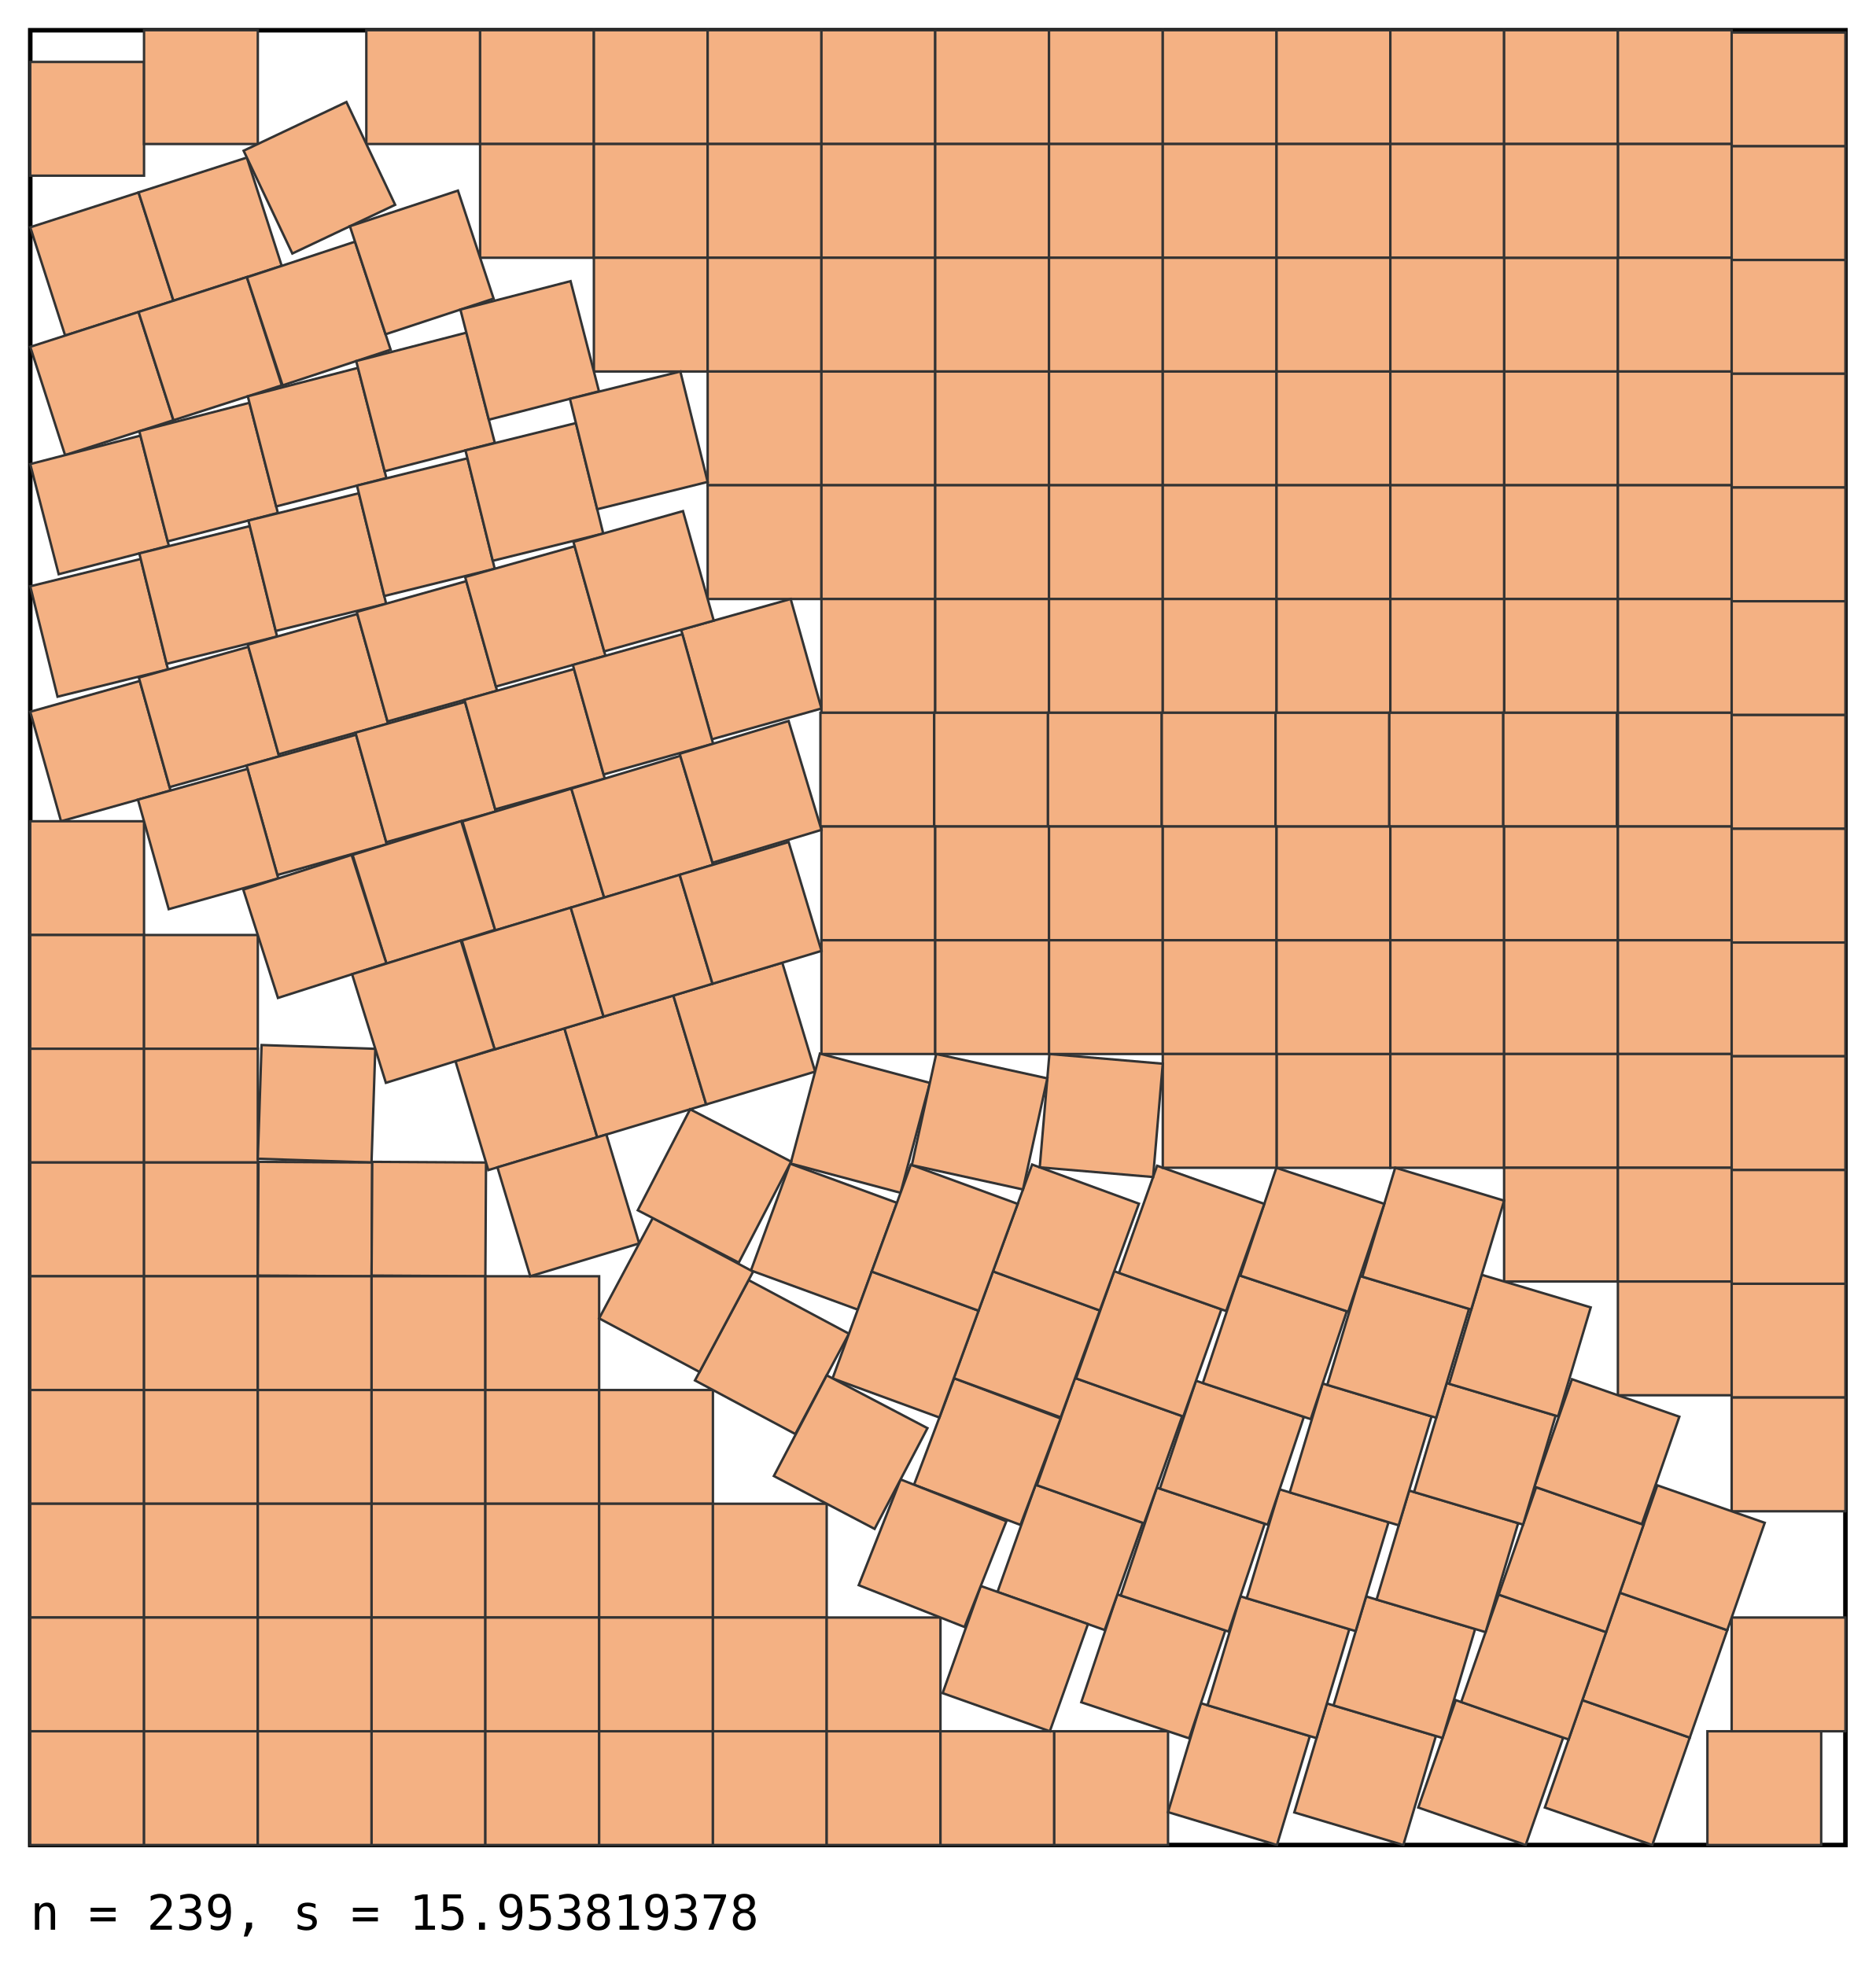
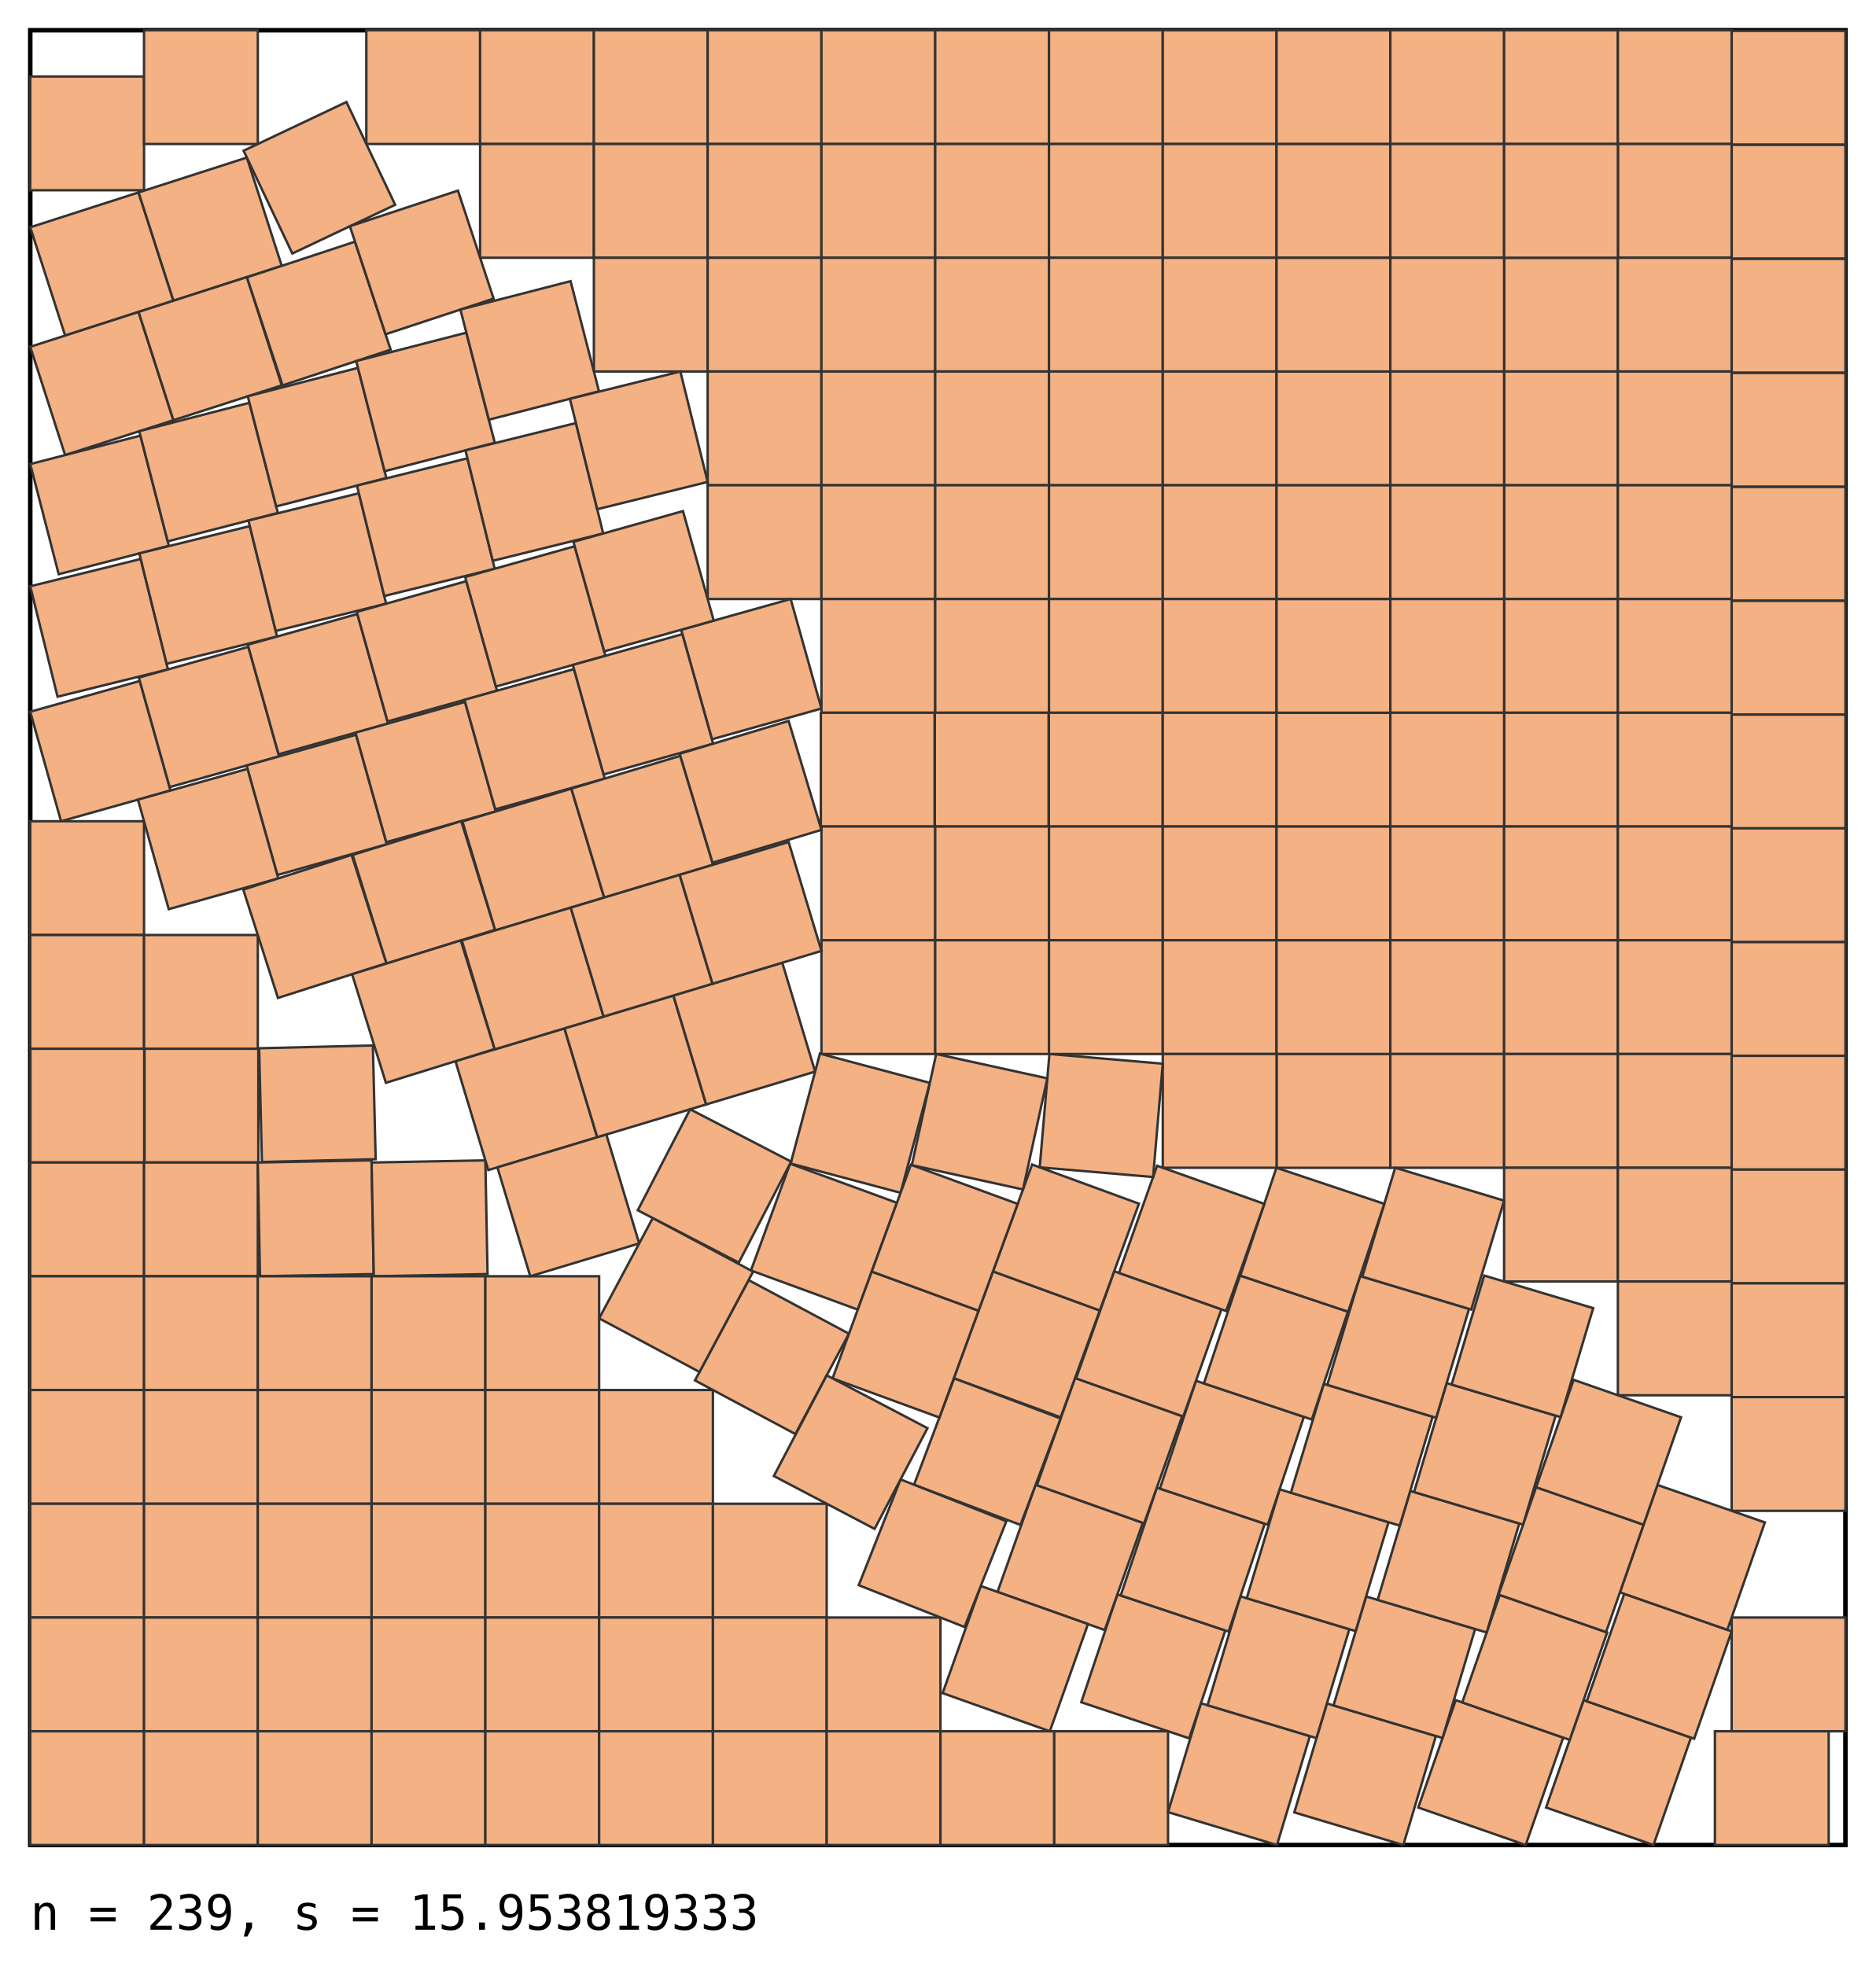
<svg xmlns="http://www.w3.org/2000/svg" width="620" height="650" viewBox="-10 -10 620 650">
  <rect x="0" y="0" width="600" height="600" fill="none" stroke="black" stroke-width="1.5" />
-   <polygon points="-0.000,48.084 37.609,48.084 37.609,10.475 0.000,10.475" fill="#f4b183" stroke="#333" stroke-width="0.8" />
+   <polygon points="-0.000,52.901 37.609,52.901 37.609,15.292 0.000,15.292" fill="#f4b183" stroke="#333" stroke-width="0.8" />
  <polygon points="37.609,37.609 75.217,37.609 75.217,0.000 37.609,0.000" fill="#f4b183" stroke="#333" stroke-width="0.8" />
-   <polygon points="554.374,600.000 591.983,600.000 591.983,562.391 554.374,562.391" fill="#f4b183" stroke="#333" stroke-width="0.8" />
+   <polygon points="556.852,600.000 594.460,600.000 594.460,562.391 556.852,562.391" fill="#f4b183" stroke="#333" stroke-width="0.8" />
  <polygon points="562.391,562.391 600.000,562.391 600.000,524.783 562.391,524.783" fill="#f4b183" stroke="#333" stroke-width="0.8" />
  <polygon points="10.170,261.523 46.378,251.353 36.207,215.146 0.000,225.316" fill="#f4b183" stroke="#333" stroke-width="0.8" />
-   <polygon points="-0.000,299.132 37.609,299.132 37.609,261.523 0.000,261.523" fill="#f4b183" stroke="#333" stroke-width="0.8" />
-   <polygon points="-0.000,336.740 37.609,336.740 37.609,299.132 0.000,299.132" fill="#f4b183" stroke="#333" stroke-width="0.8" />
+   <polygon points="0.000,299.132 37.609,299.132 37.609,261.523 -0.000,261.523" fill="#f4b183" stroke="#333" stroke-width="0.8" />
+   <polygon points="0.000,336.740 37.609,336.740 37.609,299.132 -0.000,299.132" fill="#f4b183" stroke="#333" stroke-width="0.8" />
  <polygon points="37.609,336.740 75.217,336.740 75.217,299.132 37.609,299.132" fill="#f4b183" stroke="#333" stroke-width="0.8" />
-   <polygon points="-0.000,374.349 37.609,374.349 37.609,336.740 0.000,336.740" fill="#f4b183" stroke="#333" stroke-width="0.8" />
-   <polygon points="37.609,374.349 75.217,374.349 75.217,336.740 37.609,336.740" fill="#f4b183" stroke="#333" stroke-width="0.8" />
-   <polygon points="75.217,373.100 112.805,374.348 114.053,336.760 76.465,335.512" fill="#f4b183" stroke="#333" stroke-width="0.8" />
-   <polygon points="-0.000,411.957 37.609,411.957 37.609,374.349 0.000,374.349" fill="#f4b183" stroke="#333" stroke-width="0.8" />
+   <polygon points="0.059,374.349 37.668,374.349 37.668,336.740 0.059,336.740" fill="#f4b183" stroke="#333" stroke-width="0.8" />
+   <polygon points="37.778,374.349 75.386,374.349 75.386,336.740 37.778,336.740" fill="#f4b183" stroke="#333" stroke-width="0.8" />
+   <polygon points="76.577,374.174 114.174,373.252 113.252,335.655 75.655,336.577" fill="#f4b183" stroke="#333" stroke-width="0.8" />
+   <polygon points="0.000,411.957 37.609,411.957 37.609,374.349 -0.000,374.349" fill="#f4b183" stroke="#333" stroke-width="0.8" />
  <polygon points="37.609,411.957 75.217,411.957 75.217,374.349 37.609,374.349" fill="#f4b183" stroke="#333" stroke-width="0.8" />
-   <polygon points="75.217,411.741 112.825,411.957 113.041,374.349 75.433,374.133" fill="#f4b183" stroke="#333" stroke-width="0.8" />
-   <polygon points="112.826,411.741 150.434,411.957 150.650,374.349 113.042,374.133" fill="#f4b183" stroke="#333" stroke-width="0.8" />
-   <polygon points="-0.000,449.566 37.609,449.566 37.609,411.957 0.000,411.957" fill="#f4b183" stroke="#333" stroke-width="0.8" />
+   <polygon points="75.939,411.957 113.541,411.235 112.819,373.634 75.217,374.356" fill="#f4b183" stroke="#333" stroke-width="0.8" />
+   <polygon points="113.554,411.957 151.156,411.235 150.434,373.634 112.833,374.356" fill="#f4b183" stroke="#333" stroke-width="0.8" />
+   <polygon points="0.000,449.566 37.609,449.566 37.609,411.957 -0.000,411.957" fill="#f4b183" stroke="#333" stroke-width="0.8" />
  <polygon points="37.609,449.566 75.217,449.566 75.217,411.957 37.609,411.957" fill="#f4b183" stroke="#333" stroke-width="0.8" />
  <polygon points="75.217,449.566 112.826,449.566 112.826,411.957 75.217,411.957" fill="#f4b183" stroke="#333" stroke-width="0.8" />
  <polygon points="112.826,449.566 150.434,449.566 150.434,411.957 112.826,411.957" fill="#f4b183" stroke="#333" stroke-width="0.8" />
  <polygon points="150.434,449.566 188.043,449.566 188.043,411.957 150.434,411.957" fill="#f4b183" stroke="#333" stroke-width="0.8" />
-   <polygon points="-0.000,487.174 37.609,487.174 37.609,449.566 0.000,449.566" fill="#f4b183" stroke="#333" stroke-width="0.8" />
+   <polygon points="0.000,487.174 37.609,487.174 37.609,449.566 -0.000,449.566" fill="#f4b183" stroke="#333" stroke-width="0.8" />
  <polygon points="37.609,487.174 75.217,487.174 75.217,449.566 37.609,449.566" fill="#f4b183" stroke="#333" stroke-width="0.8" />
  <polygon points="75.217,487.174 112.826,487.174 112.826,449.566 75.217,449.566" fill="#f4b183" stroke="#333" stroke-width="0.8" />
  <polygon points="112.826,487.174 150.434,487.174 150.434,449.566 112.826,449.566" fill="#f4b183" stroke="#333" stroke-width="0.8" />
  <polygon points="150.434,487.174 188.043,487.174 188.043,449.566 150.434,449.566" fill="#f4b183" stroke="#333" stroke-width="0.8" />
  <polygon points="188.043,487.174 225.651,487.174 225.651,449.566 188.043,449.566" fill="#f4b183" stroke="#333" stroke-width="0.8" />
  <polygon points="-0.000,524.783 37.609,524.783 37.609,487.174 0.000,487.174" fill="#f4b183" stroke="#333" stroke-width="0.8" />
  <polygon points="37.609,524.783 75.217,524.783 75.217,487.174 37.609,487.174" fill="#f4b183" stroke="#333" stroke-width="0.8" />
  <polygon points="75.217,524.783 112.826,524.783 112.826,487.174 75.217,487.174" fill="#f4b183" stroke="#333" stroke-width="0.8" />
  <polygon points="112.826,524.783 150.434,524.783 150.434,487.174 112.826,487.174" fill="#f4b183" stroke="#333" stroke-width="0.8" />
  <polygon points="150.434,524.783 188.043,524.783 188.043,487.174 150.434,487.174" fill="#f4b183" stroke="#333" stroke-width="0.8" />
  <polygon points="188.043,524.783 225.651,524.783 225.651,487.174 188.043,487.174" fill="#f4b183" stroke="#333" stroke-width="0.8" />
  <polygon points="225.651,524.783 263.260,524.783 263.260,487.174 225.651,487.174" fill="#f4b183" stroke="#333" stroke-width="0.8" />
-   <polygon points="0.000,562.391 37.609,562.391 37.609,524.783 -0.000,524.783" fill="#f4b183" stroke="#333" stroke-width="0.8" />
+   <polygon points="-0.000,562.391 37.609,562.391 37.609,524.783 0.000,524.783" fill="#f4b183" stroke="#333" stroke-width="0.8" />
  <polygon points="37.609,562.391 75.217,562.391 75.217,524.783 37.609,524.783" fill="#f4b183" stroke="#333" stroke-width="0.8" />
  <polygon points="75.217,562.391 112.826,562.391 112.826,524.783 75.217,524.783" fill="#f4b183" stroke="#333" stroke-width="0.8" />
  <polygon points="112.826,562.391 150.434,562.391 150.434,524.783 112.826,524.783" fill="#f4b183" stroke="#333" stroke-width="0.8" />
  <polygon points="150.434,562.391 188.043,562.391 188.043,524.783 150.434,524.783" fill="#f4b183" stroke="#333" stroke-width="0.8" />
  <polygon points="188.043,562.391 225.651,562.391 225.651,524.783 188.043,524.783" fill="#f4b183" stroke="#333" stroke-width="0.8" />
  <polygon points="225.651,562.391 263.260,562.391 263.260,524.783 225.651,524.783" fill="#f4b183" stroke="#333" stroke-width="0.8" />
  <polygon points="263.260,562.391 300.868,562.391 300.868,524.783 263.260,524.783" fill="#f4b183" stroke="#333" stroke-width="0.8" />
  <polygon points="0.000,600.000 37.609,600.000 37.609,562.391 -0.000,562.391" fill="#f4b183" stroke="#333" stroke-width="0.8" />
  <polygon points="37.609,600.000 75.217,600.000 75.217,562.391 37.609,562.391" fill="#f4b183" stroke="#333" stroke-width="0.8" />
  <polygon points="75.217,600.000 112.826,600.000 112.826,562.391 75.217,562.391" fill="#f4b183" stroke="#333" stroke-width="0.8" />
  <polygon points="112.826,600.000 150.434,600.000 150.434,562.391 112.826,562.391" fill="#f4b183" stroke="#333" stroke-width="0.8" />
  <polygon points="150.434,600.000 188.043,600.000 188.043,562.391 150.434,562.391" fill="#f4b183" stroke="#333" stroke-width="0.8" />
  <polygon points="188.043,600.000 225.651,600.000 225.651,562.391 188.043,562.391" fill="#f4b183" stroke="#333" stroke-width="0.8" />
  <polygon points="225.651,600.000 263.260,600.000 263.260,562.391 225.651,562.391" fill="#f4b183" stroke="#333" stroke-width="0.8" />
  <polygon points="263.260,600.000 300.868,600.000 300.868,562.391 263.260,562.391" fill="#f4b183" stroke="#333" stroke-width="0.8" />
  <polygon points="300.868,600.000 338.477,600.000 338.477,562.391 300.868,562.391" fill="#f4b183" stroke="#333" stroke-width="0.8" />
  <polygon points="338.477,600.000 376.085,600.000 376.085,562.391 338.477,562.391" fill="#f4b183" stroke="#333" stroke-width="0.8" />
  <polygon points="111.089,37.609 148.697,37.609 148.697,0.000 111.089,0.000" fill="#f4b183" stroke="#333" stroke-width="0.8" />
  <polygon points="148.697,37.609 186.306,37.609 186.306,0.000 148.697,0.000" fill="#f4b183" stroke="#333" stroke-width="0.8" />
  <polygon points="186.306,37.609 223.915,37.609 223.915,0.000 186.306,0.000" fill="#f4b183" stroke="#333" stroke-width="0.8" />
  <polygon points="223.915,37.609 261.523,37.609 261.523,0.000 223.915,0.000" fill="#f4b183" stroke="#333" stroke-width="0.8" />
  <polygon points="261.523,37.609 299.132,37.609 299.132,0.000 261.523,0.000" fill="#f4b183" stroke="#333" stroke-width="0.8" />
  <polygon points="299.132,37.609 336.740,37.609 336.740,0.000 299.132,0.000" fill="#f4b183" stroke="#333" stroke-width="0.8" />
  <polygon points="336.740,37.609 374.349,37.609 374.349,0.000 336.740,0.000" fill="#f4b183" stroke="#333" stroke-width="0.8" />
  <polygon points="374.349,37.609 411.957,37.609 411.957,0.000 374.349,0.000" fill="#f4b183" stroke="#333" stroke-width="0.8" />
-   <polygon points="411.957,37.609 449.566,37.609 449.566,0.000 411.957,0.000" fill="#f4b183" stroke="#333" stroke-width="0.8" />
+   <polygon points="411.957,37.627 449.566,37.627 449.566,0.018 411.957,0.018" fill="#f4b183" stroke="#333" stroke-width="0.8" />
  <polygon points="449.566,37.609 487.174,37.609 487.174,0.000 449.566,0.000" fill="#f4b183" stroke="#333" stroke-width="0.8" />
  <polygon points="487.174,37.609 524.783,37.609 524.783,0.000 487.174,0.000" fill="#f4b183" stroke="#333" stroke-width="0.8" />
  <polygon points="524.783,37.609 562.391,37.609 562.391,0.000 524.783,0.000" fill="#f4b183" stroke="#333" stroke-width="0.8" />
-   <polygon points="562.391,38.355 600.000,38.355 600.000,0.747 562.391,0.747" fill="#f4b183" stroke="#333" stroke-width="0.8" />
+   <polygon points="562.391,37.819 600.000,37.819 600.000,0.211 562.391,0.211" fill="#f4b183" stroke="#333" stroke-width="0.8" />
  <polygon points="148.697,75.217 186.306,75.217 186.306,37.609 148.697,37.609" fill="#f4b183" stroke="#333" stroke-width="0.8" />
  <polygon points="186.306,75.217 223.915,75.217 223.915,37.609 186.306,37.609" fill="#f4b183" stroke="#333" stroke-width="0.8" />
  <polygon points="223.915,75.217 261.523,75.217 261.523,37.609 223.915,37.609" fill="#f4b183" stroke="#333" stroke-width="0.8" />
  <polygon points="261.523,75.217 299.132,75.217 299.132,37.609 261.523,37.609" fill="#f4b183" stroke="#333" stroke-width="0.8" />
  <polygon points="299.132,75.217 336.740,75.217 336.740,37.609 299.132,37.609" fill="#f4b183" stroke="#333" stroke-width="0.8" />
  <polygon points="336.740,75.217 374.349,75.217 374.349,37.609 336.740,37.609" fill="#f4b183" stroke="#333" stroke-width="0.8" />
  <polygon points="374.349,75.217 411.957,75.217 411.957,37.609 374.349,37.609" fill="#f4b183" stroke="#333" stroke-width="0.8" />
-   <polygon points="411.957,75.217 449.566,75.217 449.566,37.609 411.957,37.609" fill="#f4b183" stroke="#333" stroke-width="0.8" />
+   <polygon points="411.957,75.235 449.566,75.235 449.566,37.627 411.957,37.627" fill="#f4b183" stroke="#333" stroke-width="0.8" />
  <polygon points="449.566,75.217 487.174,75.217 487.174,37.609 449.566,37.609" fill="#f4b183" stroke="#333" stroke-width="0.8" />
  <polygon points="487.174,112.826 524.783,112.826 524.783,75.217 487.174,75.217" fill="#f4b183" stroke="#333" stroke-width="0.8" />
  <polygon points="524.783,75.217 562.391,75.217 562.391,37.609 524.783,37.609" fill="#f4b183" stroke="#333" stroke-width="0.8" />
-   <polygon points="562.391,75.964 600.000,75.964 600.000,38.355 562.391,38.355" fill="#f4b183" stroke="#333" stroke-width="0.8" />
+   <polygon points="562.391,75.500 600.000,75.500 600.000,37.891 562.391,37.891" fill="#f4b183" stroke="#333" stroke-width="0.8" />
  <polygon points="186.306,112.826 223.915,112.826 223.915,75.217 186.306,75.217" fill="#f4b183" stroke="#333" stroke-width="0.8" />
  <polygon points="223.915,112.826 261.523,112.826 261.523,75.217 223.915,75.217" fill="#f4b183" stroke="#333" stroke-width="0.8" />
  <polygon points="261.523,112.826 299.132,112.826 299.132,75.217 261.523,75.217" fill="#f4b183" stroke="#333" stroke-width="0.8" />
  <polygon points="299.132,112.826 336.740,112.826 336.740,75.217 299.132,75.217" fill="#f4b183" stroke="#333" stroke-width="0.8" />
  <polygon points="336.740,112.826 374.349,112.826 374.349,75.217 336.740,75.217" fill="#f4b183" stroke="#333" stroke-width="0.8" />
  <polygon points="374.349,112.826 411.957,112.826 411.957,75.217 374.349,75.217" fill="#f4b183" stroke="#333" stroke-width="0.8" />
-   <polygon points="411.957,112.826 449.566,112.826 449.566,75.217 411.957,75.217" fill="#f4b183" stroke="#333" stroke-width="0.8" />
+   <polygon points="411.957,112.844 449.566,112.844 449.566,75.235 411.957,75.235" fill="#f4b183" stroke="#333" stroke-width="0.8" />
  <polygon points="449.566,112.826 487.174,112.826 487.174,75.217 449.566,75.217" fill="#f4b183" stroke="#333" stroke-width="0.8" />
  <polygon points="487.174,150.434 524.783,150.434 524.783,112.826 487.174,112.826" fill="#f4b183" stroke="#333" stroke-width="0.8" />
  <polygon points="524.783,112.826 562.391,112.826 562.391,75.217 524.783,75.217" fill="#f4b183" stroke="#333" stroke-width="0.8" />
-   <polygon points="562.391,113.572 600.000,113.572 600.000,75.964 562.391,75.964" fill="#f4b183" stroke="#333" stroke-width="0.8" />
+   <polygon points="562.391,113.212 600.000,113.212 600.000,75.603 562.391,75.603" fill="#f4b183" stroke="#333" stroke-width="0.8" />
  <polygon points="223.915,150.434 261.523,150.434 261.523,112.826 223.915,112.826" fill="#f4b183" stroke="#333" stroke-width="0.8" />
  <polygon points="261.523,150.434 299.132,150.434 299.132,112.826 261.523,112.826" fill="#f4b183" stroke="#333" stroke-width="0.8" />
  <polygon points="299.132,150.434 336.740,150.434 336.740,112.826 299.132,112.826" fill="#f4b183" stroke="#333" stroke-width="0.8" />
  <polygon points="336.740,150.434 374.349,150.434 374.349,112.826 336.740,112.826" fill="#f4b183" stroke="#333" stroke-width="0.8" />
  <polygon points="374.349,150.434 411.957,150.434 411.957,112.826 374.349,112.826" fill="#f4b183" stroke="#333" stroke-width="0.8" />
-   <polygon points="411.957,150.434 449.566,150.434 449.566,112.826 411.957,112.826" fill="#f4b183" stroke="#333" stroke-width="0.8" />
+   <polygon points="411.957,150.452 449.566,150.452 449.566,112.844 411.957,112.844" fill="#f4b183" stroke="#333" stroke-width="0.8" />
  <polygon points="449.566,150.434 487.174,150.434 487.174,112.826 449.566,112.826" fill="#f4b183" stroke="#333" stroke-width="0.8" />
  <polygon points="487.174,188.043 524.783,188.043 524.783,150.434 487.174,150.434" fill="#f4b183" stroke="#333" stroke-width="0.8" />
  <polygon points="524.783,150.434 562.391,150.434 562.391,112.826 524.783,112.826" fill="#f4b183" stroke="#333" stroke-width="0.8" />
-   <polygon points="562.391,151.181 600.000,151.181 600.000,113.572 562.391,113.572" fill="#f4b183" stroke="#333" stroke-width="0.8" />
+   <polygon points="562.391,150.916 600.000,150.916 600.000,113.307 562.391,113.307" fill="#f4b183" stroke="#333" stroke-width="0.8" />
  <polygon points="223.915,188.043 261.523,188.043 261.523,150.434 223.915,150.434" fill="#f4b183" stroke="#333" stroke-width="0.8" />
  <polygon points="261.523,188.043 299.132,188.043 299.132,150.434 261.523,150.434" fill="#f4b183" stroke="#333" stroke-width="0.8" />
  <polygon points="299.132,188.043 336.740,188.043 336.740,150.434 299.132,150.434" fill="#f4b183" stroke="#333" stroke-width="0.8" />
  <polygon points="336.740,188.043 374.349,188.043 374.349,150.434 336.740,150.434" fill="#f4b183" stroke="#333" stroke-width="0.8" />
  <polygon points="374.349,188.043 411.957,188.043 411.957,150.434 374.349,150.434" fill="#f4b183" stroke="#333" stroke-width="0.8" />
-   <polygon points="411.957,188.043 449.566,188.043 449.566,150.434 411.957,150.434" fill="#f4b183" stroke="#333" stroke-width="0.8" />
+   <polygon points="411.957,188.061 449.566,188.061 449.566,150.452 411.957,150.452" fill="#f4b183" stroke="#333" stroke-width="0.8" />
  <polygon points="449.566,188.043 487.174,188.043 487.174,150.434 449.566,150.434" fill="#f4b183" stroke="#333" stroke-width="0.8" />
  <polygon points="487.174,225.651 524.783,225.651 524.783,188.043 487.174,188.043" fill="#f4b183" stroke="#333" stroke-width="0.8" />
  <polygon points="524.783,188.043 562.391,188.043 562.391,150.434 524.783,150.434" fill="#f4b183" stroke="#333" stroke-width="0.8" />
-   <polygon points="562.391,188.789 600.000,188.789 600.000,151.181 562.391,151.181" fill="#f4b183" stroke="#333" stroke-width="0.8" />
+   <polygon points="562.391,188.599 600.000,188.599 600.000,150.990 562.391,150.990" fill="#f4b183" stroke="#333" stroke-width="0.8" />
  <polygon points="225.316,234.420 261.523,224.250 251.353,188.043 215.146,198.213" fill="#f4b183" stroke="#333" stroke-width="0.8" />
  <polygon points="261.523,225.651 299.132,225.651 299.132,188.043 261.523,188.043" fill="#f4b183" stroke="#333" stroke-width="0.8" />
  <polygon points="299.132,225.651 336.740,225.651 336.740,188.043 299.132,188.043" fill="#f4b183" stroke="#333" stroke-width="0.8" />
  <polygon points="336.740,225.651 374.349,225.651 374.349,188.043 336.740,188.043" fill="#f4b183" stroke="#333" stroke-width="0.8" />
  <polygon points="374.349,225.651 411.957,225.651 411.957,188.043 374.349,188.043" fill="#f4b183" stroke="#333" stroke-width="0.8" />
-   <polygon points="411.957,225.651 449.566,225.651 449.566,188.043 411.957,188.043" fill="#f4b183" stroke="#333" stroke-width="0.8" />
+   <polygon points="411.957,225.670 449.566,225.670 449.566,188.061 411.957,188.061" fill="#f4b183" stroke="#333" stroke-width="0.8" />
  <polygon points="449.566,225.651 487.174,225.651 487.174,188.043 449.566,188.043" fill="#f4b183" stroke="#333" stroke-width="0.8" />
-   <polygon points="486.839,263.260 524.447,263.260 524.447,225.651 486.839,225.651" fill="#f4b183" stroke="#333" stroke-width="0.8" />
+   <polygon points="487.174,263.260 524.783,263.260 524.783,225.651 487.174,225.651" fill="#f4b183" stroke="#333" stroke-width="0.8" />
  <polygon points="524.783,225.651 562.391,225.651 562.391,188.043 524.783,188.043" fill="#f4b183" stroke="#333" stroke-width="0.8" />
-   <polygon points="562.391,226.398 600.000,226.398 600.000,188.789 562.391,188.789" fill="#f4b183" stroke="#333" stroke-width="0.8" />
-   <polygon points="261.188,263.260 298.796,263.260 298.796,225.651 261.188,225.651" fill="#f4b183" stroke="#333" stroke-width="0.8" />
-   <polygon points="298.796,263.260 336.405,263.260 336.405,225.651 298.796,225.651" fill="#f4b183" stroke="#333" stroke-width="0.8" />
-   <polygon points="336.405,263.260 374.013,263.260 374.013,225.651 336.405,225.651" fill="#f4b183" stroke="#333" stroke-width="0.8" />
-   <polygon points="374.013,263.260 411.622,263.260 411.622,225.651 374.013,225.651" fill="#f4b183" stroke="#333" stroke-width="0.8" />
-   <polygon points="411.622,263.260 449.230,263.260 449.230,225.651 411.622,225.651" fill="#f4b183" stroke="#333" stroke-width="0.8" />
-   <polygon points="449.230,263.260 486.839,263.260 486.839,225.651 449.230,225.651" fill="#f4b183" stroke="#333" stroke-width="0.8" />
+   <polygon points="562.391,226.258 600.000,226.258 600.000,188.649 562.391,188.649" fill="#f4b183" stroke="#333" stroke-width="0.8" />
+   <polygon points="261.328,263.260 298.936,263.260 298.936,225.651 261.328,225.651" fill="#f4b183" stroke="#333" stroke-width="0.8" />
+   <polygon points="299.002,263.260 336.610,263.260 336.610,225.651 299.002,225.651" fill="#f4b183" stroke="#333" stroke-width="0.8" />
+   <polygon points="336.703,263.260 374.311,263.260 374.311,225.651 336.703,225.651" fill="#f4b183" stroke="#333" stroke-width="0.8" />
+   <polygon points="374.349,263.260 411.957,263.260 411.957,225.651 374.349,225.651" fill="#f4b183" stroke="#333" stroke-width="0.8" />
+   <polygon points="411.957,263.278 449.566,263.278 449.566,225.670 411.957,225.670" fill="#f4b183" stroke="#333" stroke-width="0.8" />
+   <polygon points="449.566,263.260 487.174,263.260 487.174,225.651 449.566,225.651" fill="#f4b183" stroke="#333" stroke-width="0.8" />
  <polygon points="487.174,75.217 524.783,75.217 524.783,37.609 487.174,37.609" fill="#f4b183" stroke="#333" stroke-width="0.8" />
  <polygon points="524.783,263.260 562.391,263.260 562.391,225.651 524.783,225.651" fill="#f4b183" stroke="#333" stroke-width="0.8" />
-   <polygon points="562.391,264.007 600.000,264.007 600.000,226.398 562.391,226.398" fill="#f4b183" stroke="#333" stroke-width="0.8" />
+   <polygon points="562.391,263.866 600.000,263.866 600.000,226.258 562.391,226.258" fill="#f4b183" stroke="#333" stroke-width="0.8" />
  <polygon points="261.523,300.868 299.132,300.868 299.132,263.260 261.523,263.260" fill="#f4b183" stroke="#333" stroke-width="0.8" />
  <polygon points="299.132,300.868 336.740,300.868 336.740,263.260 299.132,263.260" fill="#f4b183" stroke="#333" stroke-width="0.8" />
  <polygon points="336.740,300.868 374.349,300.868 374.349,263.260 336.740,263.260" fill="#f4b183" stroke="#333" stroke-width="0.8" />
  <polygon points="374.349,300.868 411.957,300.868 411.957,263.260 374.349,263.260" fill="#f4b183" stroke="#333" stroke-width="0.8" />
  <polygon points="411.957,300.887 449.566,300.887 449.566,263.278 411.957,263.278" fill="#f4b183" stroke="#333" stroke-width="0.8" />
  <polygon points="449.566,300.868 487.174,300.868 487.174,263.260 449.566,263.260" fill="#f4b183" stroke="#333" stroke-width="0.8" />
  <polygon points="487.174,300.868 524.783,300.868 524.783,263.260 487.174,263.260" fill="#f4b183" stroke="#333" stroke-width="0.8" />
  <polygon points="524.783,300.868 562.391,300.868 562.391,263.260 524.783,263.260" fill="#f4b183" stroke="#333" stroke-width="0.8" />
-   <polygon points="562.391,301.615 600.000,301.615 600.000,264.007 562.391,264.007" fill="#f4b183" stroke="#333" stroke-width="0.8" />
+   <polygon points="562.391,301.475 600.000,301.475 600.000,263.866 562.391,263.866" fill="#f4b183" stroke="#333" stroke-width="0.8" />
  <polygon points="261.523,338.477 299.132,338.477 299.132,300.868 261.523,300.868" fill="#f4b183" stroke="#333" stroke-width="0.8" />
  <polygon points="299.132,338.477 336.740,338.477 336.740,300.868 299.132,300.868" fill="#f4b183" stroke="#333" stroke-width="0.8" />
  <polygon points="336.740,338.477 374.349,338.477 374.349,300.868 336.740,300.868" fill="#f4b183" stroke="#333" stroke-width="0.8" />
  <polygon points="374.349,338.477 411.957,338.477 411.957,300.868 374.349,300.868" fill="#f4b183" stroke="#333" stroke-width="0.8" />
  <polygon points="411.957,338.495 449.566,338.495 449.566,300.887 411.957,300.887" fill="#f4b183" stroke="#333" stroke-width="0.8" />
  <polygon points="449.566,338.477 487.174,338.477 487.174,300.868 449.566,300.868" fill="#f4b183" stroke="#333" stroke-width="0.8" />
  <polygon points="487.174,338.477 524.783,338.477 524.783,300.868 487.174,300.868" fill="#f4b183" stroke="#333" stroke-width="0.8" />
  <polygon points="524.783,338.477 562.391,338.477 562.391,300.868 524.783,300.868" fill="#f4b183" stroke="#333" stroke-width="0.8" />
-   <polygon points="562.391,339.224 600.000,339.224 600.000,301.615 562.391,301.615" fill="#f4b183" stroke="#333" stroke-width="0.8" />
+   <polygon points="562.391,339.083 600.000,339.083 600.000,301.475 562.391,301.475" fill="#f4b183" stroke="#333" stroke-width="0.8" />
  <polygon points="411.957,376.104 449.566,376.104 449.566,338.495 411.957,338.495" fill="#f4b183" stroke="#333" stroke-width="0.8" />
  <polygon points="449.566,376.085 487.174,376.085 487.174,338.477 449.566,338.477" fill="#f4b183" stroke="#333" stroke-width="0.8" />
  <polygon points="487.174,376.085 524.783,376.085 524.783,338.477 487.174,338.477" fill="#f4b183" stroke="#333" stroke-width="0.8" />
  <polygon points="524.783,376.085 562.391,376.085 562.391,338.477 524.783,338.477" fill="#f4b183" stroke="#333" stroke-width="0.8" />
-   <polygon points="562.391,376.832 600.000,376.832 600.000,339.224 562.391,339.224" fill="#f4b183" stroke="#333" stroke-width="0.8" />
+   <polygon points="562.391,376.692 600.000,376.692 600.000,339.083 562.391,339.083" fill="#f4b183" stroke="#333" stroke-width="0.8" />
  <polygon points="487.174,413.694 524.783,413.694 524.783,376.085 487.174,376.085" fill="#f4b183" stroke="#333" stroke-width="0.8" />
  <polygon points="524.783,413.694 562.391,413.694 562.391,376.085 524.783,376.085" fill="#f4b183" stroke="#333" stroke-width="0.8" />
-   <polygon points="562.391,414.441 600.000,414.441 600.000,376.832 562.391,376.832" fill="#f4b183" stroke="#333" stroke-width="0.8" />
+   <polygon points="562.391,414.301 600.000,414.301 600.000,376.692 562.391,376.692" fill="#f4b183" stroke="#333" stroke-width="0.8" />
  <polygon points="524.783,451.303 562.391,451.303 562.391,413.694 524.783,413.694" fill="#f4b183" stroke="#333" stroke-width="0.8" />
-   <polygon points="562.391,452.049 600.000,452.049 600.000,414.441 562.391,414.441" fill="#f4b183" stroke="#333" stroke-width="0.8" />
-   <polygon points="562.391,489.658 600.000,489.658 600.000,452.049 562.391,452.049" fill="#f4b183" stroke="#333" stroke-width="0.8" />
-   <polygon points="151.406,376.856 187.415,366.004 176.562,329.995 140.554,340.847" fill="#f4b183" stroke="#333" stroke-width="0.8" />
-   <polygon points="187.415,366.004 223.423,355.152 212.571,319.143 176.562,329.995" fill="#f4b183" stroke="#333" stroke-width="0.8" />
-   <polygon points="223.423,355.152 259.432,344.299 248.580,308.291 212.571,319.143" fill="#f4b183" stroke="#333" stroke-width="0.8" />
-   <polygon points="165.270,411.957 201.279,401.105 190.426,365.096 154.418,375.948" fill="#f4b183" stroke="#333" stroke-width="0.8" />
-   <polygon points="11.518,100.948 47.319,89.430 35.801,53.629 0.000,65.147" fill="#f4b183" stroke="#333" stroke-width="0.8" />
-   <polygon points="47.315,89.418 83.117,77.899 71.599,42.098 35.797,53.616" fill="#f4b183" stroke="#333" stroke-width="0.8" />
+   <polygon points="562.391,451.909 600.000,451.909 600.000,414.301 562.391,414.301" fill="#f4b183" stroke="#333" stroke-width="0.8" />
+   <polygon points="562.391,489.518 600.000,489.518 600.000,451.909 562.391,451.909" fill="#f4b183" stroke="#333" stroke-width="0.8" />
+   <polygon points="151.405,376.856 187.414,366.004 176.562,329.995 140.553,340.847" fill="#f4b183" stroke="#333" stroke-width="0.8" />
+   <polygon points="187.414,366.004 223.423,355.152 212.571,319.143 176.562,329.995" fill="#f4b183" stroke="#333" stroke-width="0.8" />
+   <polygon points="223.423,355.152 259.432,344.300 248.580,308.291 212.571,319.143" fill="#f4b183" stroke="#333" stroke-width="0.8" />
+   <polygon points="165.270,411.957 201.278,401.105 190.426,365.096 154.417,375.948" fill="#f4b183" stroke="#333" stroke-width="0.8" />
+   <polygon points="11.525,100.946 47.324,89.422 35.799,53.623 0.000,65.147" fill="#f4b183" stroke="#333" stroke-width="0.8" />
+   <polygon points="47.324,89.422 83.123,77.897 71.599,42.098 35.799,53.623" fill="#f4b183" stroke="#333" stroke-width="0.8" />
  <polygon points="86.630,73.818 120.616,57.712 104.510,23.727 70.525,39.832" fill="#f4b183" stroke="#333" stroke-width="0.8" />
-   <polygon points="11.518,140.455 47.319,128.937 35.801,93.136 0.000,104.654" fill="#f4b183" stroke="#333" stroke-width="0.8" />
-   <polygon points="47.340,128.937 83.135,117.400 71.599,81.605 35.803,93.142" fill="#f4b183" stroke="#333" stroke-width="0.8" />
+   <polygon points="11.518,140.456 47.319,128.938 35.801,93.136 0.000,104.654" fill="#f4b183" stroke="#333" stroke-width="0.8" />
+   <polygon points="47.325,128.931 83.124,117.406 71.599,81.607 35.800,93.132" fill="#f4b183" stroke="#333" stroke-width="0.8" />
  <polygon points="83.413,117.405 119.127,105.618 107.340,69.905 71.626,81.692" fill="#f4b183" stroke="#333" stroke-width="0.8" />
  <polygon points="117.443,100.515 153.157,88.728 141.370,53.015 105.656,64.802" fill="#f4b183" stroke="#333" stroke-width="0.8" />
  <polygon points="9.397,179.843 45.813,170.446 36.416,134.030 0.000,143.428" fill="#f4b183" stroke="#333" stroke-width="0.8" />
-   <polygon points="45.435,168.982 81.851,159.585 72.453,123.170 36.038,132.567" fill="#f4b183" stroke="#333" stroke-width="0.8" />
-   <polygon points="81.297,157.437 117.712,148.040 108.315,111.625 71.899,121.022" fill="#f4b183" stroke="#333" stroke-width="0.8" />
-   <polygon points="117.132,145.794 153.548,136.397 144.151,99.981 107.735,109.378" fill="#f4b183" stroke="#333" stroke-width="0.8" />
-   <polygon points="151.579,128.766 187.994,119.369 178.597,82.953 142.182,92.351" fill="#f4b183" stroke="#333" stroke-width="0.8" />
-   <polygon points="9.024,220.346 45.534,211.322 36.510,174.812 0.000,183.836" fill="#f4b183" stroke="#333" stroke-width="0.8" />
-   <polygon points="45.077,209.474 81.587,200.450 72.563,163.940 36.053,172.965" fill="#f4b183" stroke="#333" stroke-width="0.8" />
-   <polygon points="81.132,198.609 117.642,189.585 108.618,153.075 72.108,162.099" fill="#f4b183" stroke="#333" stroke-width="0.8" />
-   <polygon points="117.017,187.058 153.527,178.034 144.503,141.524 107.993,150.548" fill="#f4b183" stroke="#333" stroke-width="0.8" />
+   <polygon points="45.435,168.983 81.851,159.585 72.453,123.170 36.038,132.567" fill="#f4b183" stroke="#333" stroke-width="0.8" />
+   <polygon points="81.296,157.436 117.712,148.038 108.314,111.623 71.899,121.020" fill="#f4b183" stroke="#333" stroke-width="0.8" />
+   <polygon points="117.132,145.794 153.548,136.396 144.151,99.981 107.735,109.378" fill="#f4b183" stroke="#333" stroke-width="0.8" />
+   <polygon points="151.579,128.766 187.994,119.369 178.597,82.953 142.182,92.350" fill="#f4b183" stroke="#333" stroke-width="0.8" />
+   <polygon points="9.024,220.345 45.534,211.321 36.510,174.812 0.000,183.836" fill="#f4b183" stroke="#333" stroke-width="0.8" />
+   <polygon points="45.077,209.474 81.587,200.450 72.563,163.941 36.053,172.965" fill="#f4b183" stroke="#333" stroke-width="0.8" />
+   <polygon points="81.132,198.609 117.642,189.585 108.618,153.076 72.108,162.099" fill="#f4b183" stroke="#333" stroke-width="0.8" />
+   <polygon points="117.017,187.056 153.527,178.032 144.503,141.522 107.993,150.546" fill="#f4b183" stroke="#333" stroke-width="0.8" />
  <polygon points="152.878,175.408 189.388,166.384 180.364,129.874 143.854,138.898" fill="#f4b183" stroke="#333" stroke-width="0.8" />
-   <polygon points="187.405,158.360 223.915,149.335 214.890,112.826 178.381,121.850" fill="#f4b183" stroke="#333" stroke-width="0.8" />
+   <polygon points="187.405,158.359 223.915,149.336 214.891,112.826 178.381,121.850" fill="#f4b183" stroke="#333" stroke-width="0.8" />
  <polygon points="46.064,250.237 82.271,240.066 72.101,203.859 35.894,214.029" fill="#f4b183" stroke="#333" stroke-width="0.8" />
-   <polygon points="82.078,239.377 118.285,229.206 108.115,192.999 71.907,203.169" fill="#f4b183" stroke="#333" stroke-width="0.8" />
-   <polygon points="118.093,228.522 154.300,218.352 144.130,182.145 107.923,192.315" fill="#f4b183" stroke="#333" stroke-width="0.8" />
-   <polygon points="153.917,216.988 190.124,206.818 179.954,170.611 143.747,180.781" fill="#f4b183" stroke="#333" stroke-width="0.8" />
+   <polygon points="82.078,239.377 118.285,229.207 108.115,192.999 71.907,203.169" fill="#f4b183" stroke="#333" stroke-width="0.8" />
+   <polygon points="118.093,228.523 154.300,218.353 144.130,182.145 107.923,192.315" fill="#f4b183" stroke="#333" stroke-width="0.8" />
+   <polygon points="153.916,216.987 190.124,206.816 179.954,170.609 143.746,180.779" fill="#f4b183" stroke="#333" stroke-width="0.8" />
  <polygon points="189.714,205.356 225.921,195.186 215.751,158.979 179.544,169.149" fill="#f4b183" stroke="#333" stroke-width="0.8" />
  <polygon points="81.666,279.300 117.873,269.130 107.703,232.923 71.496,243.093" fill="#f4b183" stroke="#333" stroke-width="0.8" />
-   <polygon points="117.680,268.440 153.887,258.270 143.717,222.063 107.509,232.233" fill="#f4b183" stroke="#333" stroke-width="0.8" />
-   <polygon points="153.695,257.586 189.902,247.416 179.732,211.209 143.525,221.379" fill="#f4b183" stroke="#333" stroke-width="0.8" />
-   <polygon points="189.519,246.052 225.726,235.882 215.556,199.675 179.349,209.845" fill="#f4b183" stroke="#333" stroke-width="0.8" />
+   <polygon points="117.680,268.441 153.887,258.270 143.717,222.063 107.509,232.233" fill="#f4b183" stroke="#333" stroke-width="0.8" />
+   <polygon points="153.695,257.587 189.902,247.416 179.732,211.209 143.525,221.379" fill="#f4b183" stroke="#333" stroke-width="0.8" />
+   <polygon points="189.519,246.050 225.726,235.880 215.556,199.673 179.348,209.843" fill="#f4b183" stroke="#333" stroke-width="0.8" />
  <polygon points="45.772,290.587 81.980,280.417 71.809,244.209 35.602,254.380" fill="#f4b183" stroke="#333" stroke-width="0.8" />
-   <polygon points="117.725,308.564 153.635,297.390 142.462,261.479 106.551,272.653" fill="#f4b183" stroke="#333" stroke-width="0.8" />
-   <polygon points="153.700,297.606 189.709,286.754 178.857,250.745 142.848,261.597" fill="#f4b183" stroke="#333" stroke-width="0.8" />
-   <polygon points="189.709,286.754 225.718,275.901 214.866,239.893 178.857,250.745" fill="#f4b183" stroke="#333" stroke-width="0.8" />
-   <polygon points="153.497,336.947 189.506,326.094 178.653,290.086 142.644,300.938" fill="#f4b183" stroke="#333" stroke-width="0.8" />
-   <polygon points="189.506,326.094 225.514,315.242 214.662,279.233 178.653,290.086" fill="#f4b183" stroke="#333" stroke-width="0.8" />
-   <polygon points="81.879,319.938 117.696,308.471 106.229,272.653 70.411,284.120" fill="#f4b183" stroke="#333" stroke-width="0.8" />
-   <polygon points="117.552,348.005 153.462,336.831 142.288,300.921 106.378,312.094" fill="#f4b183" stroke="#333" stroke-width="0.8" />
-   <polygon points="225.514,275.225 261.523,264.373 250.671,228.364 214.662,239.217" fill="#f4b183" stroke="#333" stroke-width="0.8" />
-   <polygon points="225.514,315.242 261.523,304.390 250.671,268.381 214.662,279.233" fill="#f4b183" stroke="#333" stroke-width="0.8" />
-   <polygon points="219.721,446.397 252.892,464.119 270.614,430.947 237.442,413.226" fill="#f4b183" stroke="#333" stroke-width="0.8" />
+   <polygon points="117.725,308.563 153.636,297.390 142.462,261.479 106.552,272.653" fill="#f4b183" stroke="#333" stroke-width="0.8" />
+   <polygon points="153.701,297.606 189.710,286.754 178.858,250.745 142.849,261.597" fill="#f4b183" stroke="#333" stroke-width="0.8" />
+   <polygon points="189.710,286.754 225.719,275.902 214.867,239.893 178.858,250.745" fill="#f4b183" stroke="#333" stroke-width="0.8" />
+   <polygon points="153.497,336.947 189.505,326.095 178.653,290.086 142.645,300.938" fill="#f4b183" stroke="#333" stroke-width="0.8" />
+   <polygon points="189.505,326.095 225.514,315.243 214.662,279.234 178.653,290.086" fill="#f4b183" stroke="#333" stroke-width="0.8" />
+   <polygon points="81.879,319.938 117.696,308.470 106.228,272.653 70.411,284.121" fill="#f4b183" stroke="#333" stroke-width="0.8" />
+   <polygon points="117.551,348.004 153.462,336.831 142.288,300.921 106.378,312.094" fill="#f4b183" stroke="#333" stroke-width="0.8" />
+   <polygon points="225.514,275.223 261.523,264.371 250.671,228.362 214.662,239.214" fill="#f4b183" stroke="#333" stroke-width="0.8" />
+   <polygon points="225.514,315.243 261.523,304.391 250.671,268.382 214.662,279.234" fill="#f4b183" stroke="#333" stroke-width="0.8" />
+   <polygon points="219.721,446.398 252.893,464.119 270.614,430.947 237.442,413.226" fill="#f4b183" stroke="#333" stroke-width="0.8" />
  <polygon points="238.218,410.047 273.531,422.985 286.469,387.672 251.156,374.734" fill="#f4b183" stroke="#333" stroke-width="0.8" />
  <polygon points="251.340,374.684 287.681,384.363 297.360,348.021 261.019,338.343" fill="#f4b183" stroke="#333" stroke-width="0.8" />
-   <polygon points="188.043,425.880 221.214,443.602 238.936,410.430 205.764,392.709" fill="#f4b183" stroke="#333" stroke-width="0.8" />
-   <polygon points="500.643,587.605 536.150,600.000 548.545,564.493 513.038,552.098" fill="#f4b183" stroke="#333" stroke-width="0.8" />
-   <polygon points="513.038,552.098 548.545,564.493 560.941,528.986 525.433,516.590" fill="#f4b183" stroke="#333" stroke-width="0.8" />
-   <polygon points="525.419,516.585 560.926,528.981 573.321,493.473 537.814,481.078" fill="#f4b183" stroke="#333" stroke-width="0.8" />
-   <polygon points="458.797,587.605 494.305,600.000 506.700,564.493 471.193,552.098" fill="#f4b183" stroke="#333" stroke-width="0.8" />
-   <polygon points="472.985,552.723 508.493,565.119 520.888,529.611 485.381,517.216" fill="#f4b183" stroke="#333" stroke-width="0.8" />
+   <polygon points="188.043,425.881 221.215,443.602 238.936,410.430 205.764,392.709" fill="#f4b183" stroke="#333" stroke-width="0.8" />
+   <polygon points="501.045,587.605 536.552,600.000 548.947,564.493 513.440,552.097" fill="#f4b183" stroke="#333" stroke-width="0.8" />
+   <polygon points="514.489,552.464 549.996,564.859 562.391,529.352 526.884,516.957" fill="#f4b183" stroke="#333" stroke-width="0.8" />
+   <polygon points="525.463,516.460 560.970,528.856 573.365,493.348 537.858,480.953" fill="#f4b183" stroke="#333" stroke-width="0.8" />
+   <polygon points="458.797,587.605 494.305,600.000 506.700,564.493 471.193,552.097" fill="#f4b183" stroke="#333" stroke-width="0.8" />
+   <polygon points="473.343,552.848 508.851,565.244 521.246,529.736 485.739,517.341" fill="#f4b183" stroke="#333" stroke-width="0.8" />
  <polygon points="485.366,517.211 520.873,529.606 533.269,494.099 497.761,481.704" fill="#f4b183" stroke="#333" stroke-width="0.8" />
-   <polygon points="497.199,481.508 532.707,493.903 545.102,458.396 509.595,446.001" fill="#f4b183" stroke="#333" stroke-width="0.8" />
+   <polygon points="497.761,481.704 533.269,494.099 545.664,458.592 510.157,446.197" fill="#f4b183" stroke="#333" stroke-width="0.8" />
  <polygon points="417.827,589.229 453.861,600.000 464.632,563.967 428.598,553.196" fill="#f4b183" stroke="#333" stroke-width="0.8" />
  <polygon points="430.788,553.850 466.821,564.621 477.592,528.588 441.559,517.817" fill="#f4b183" stroke="#333" stroke-width="0.8" />
-   <polygon points="445.017,518.851 481.050,529.622 491.821,493.589 455.788,482.818" fill="#f4b183" stroke="#333" stroke-width="0.8" />
+   <polygon points="445.381,518.960 481.414,529.731 492.185,493.697 456.152,482.926" fill="#f4b183" stroke="#333" stroke-width="0.8" />
  <polygon points="457.410,483.303 493.443,494.074 504.214,458.040 468.181,447.269" fill="#f4b183" stroke="#333" stroke-width="0.8" />
-   <polygon points="468.997,447.513 505.030,458.284 515.801,422.251 479.768,411.480" fill="#f4b183" stroke="#333" stroke-width="0.8" />
+   <polygon points="469.818,447.759 505.851,458.530 516.622,422.497 480.589,411.726" fill="#f4b183" stroke="#333" stroke-width="0.8" />
  <polygon points="376.085,589.126 412.088,600.000 422.962,563.998 386.960,553.124" fill="#f4b183" stroke="#333" stroke-width="0.8" />
  <polygon points="389.135,553.781 425.137,564.655 436.011,528.653 400.009,517.779" fill="#f4b183" stroke="#333" stroke-width="0.8" />
  <polygon points="402.094,518.408 438.096,529.282 448.970,493.280 412.968,482.406" fill="#f4b183" stroke="#333" stroke-width="0.8" />
-   <polygon points="416.320,483.418 452.322,494.293 463.196,458.290 427.194,447.416" fill="#f4b183" stroke="#333" stroke-width="0.8" />
+   <polygon points="416.683,483.528 452.685,494.402 463.560,458.400 427.557,447.526" fill="#f4b183" stroke="#333" stroke-width="0.8" />
  <polygon points="428.712,447.875 464.714,458.749 475.588,422.747 439.586,411.873" fill="#f4b183" stroke="#333" stroke-width="0.8" />
  <polygon points="440.298,412.088 476.300,422.962 487.174,386.960 451.172,376.085" fill="#f4b183" stroke="#333" stroke-width="0.8" />
  <polygon points="347.411,552.796 383.076,564.731 395.010,529.066 359.345,517.132" fill="#f4b183" stroke="#333" stroke-width="0.8" />
  <polygon points="360.444,517.499 396.109,529.434 408.043,493.769 372.379,481.835" fill="#f4b183" stroke="#333" stroke-width="0.8" />
  <polygon points="373.388,482.172 409.052,494.106 420.987,458.442 385.322,446.507" fill="#f4b183" stroke="#333" stroke-width="0.8" />
-   <polygon points="387.586,447.265 423.251,459.199 435.185,423.535 399.520,411.600" fill="#f4b183" stroke="#333" stroke-width="0.8" />
+   <polygon points="387.946,447.386 423.611,459.320 435.545,423.655 399.880,411.721" fill="#f4b183" stroke="#333" stroke-width="0.8" />
  <polygon points="399.969,411.750 435.633,423.684 447.568,388.020 411.903,376.085" fill="#f4b183" stroke="#333" stroke-width="0.8" />
-   <polygon points="319.716,516.320 355.149,528.926 367.755,493.493 332.322,480.887" fill="#f4b183" stroke="#333" stroke-width="0.8" />
+   <polygon points="319.716,516.320 355.149,528.926 367.755,493.492 332.322,480.887" fill="#f4b183" stroke="#333" stroke-width="0.8" />
  <polygon points="332.745,481.037 368.178,493.643 380.783,458.210 345.350,445.604" fill="#f4b183" stroke="#333" stroke-width="0.8" />
  <polygon points="345.683,445.723 381.117,458.328 393.722,422.895 358.289,410.290" fill="#f4b183" stroke="#333" stroke-width="0.8" />
  <polygon points="359.869,410.852 395.302,423.457 407.908,388.024 372.475,375.419" fill="#f4b183" stroke="#333" stroke-width="0.8" />
  <polygon points="301.581,549.786 337.014,562.391 349.620,526.958 314.187,514.353" fill="#f4b183" stroke="#333" stroke-width="0.8" />
-   <polygon points="292.124,480.883 327.309,494.166 340.591,458.981 305.407,445.698" fill="#f4b183" stroke="#333" stroke-width="0.8" />
+   <polygon points="292.124,480.883 327.309,494.166 340.591,458.981 305.406,445.698" fill="#f4b183" stroke="#333" stroke-width="0.8" />
  <polygon points="305.279,445.652 340.592,458.590 353.531,423.277 318.218,410.339" fill="#f4b183" stroke="#333" stroke-width="0.8" />
  <polygon points="318.218,410.339 353.531,423.277 366.469,387.964 331.156,375.026" fill="#f4b183" stroke="#333" stroke-width="0.8" />
  <polygon points="265.201,445.721 300.514,458.659 313.452,423.346 278.139,410.408" fill="#f4b183" stroke="#333" stroke-width="0.8" />
  <polygon points="278.139,410.408 313.452,423.346 326.390,388.033 291.077,375.095" fill="#f4b183" stroke="#333" stroke-width="0.8" />
  <polygon points="273.846,514.098 308.819,527.927 322.648,492.953 287.675,479.124" fill="#f4b183" stroke="#333" stroke-width="0.8" />
  <polygon points="245.789,478.007 279.091,495.482 296.566,462.180 263.264,444.705" fill="#f4b183" stroke="#333" stroke-width="0.8" />
  <polygon points="374.349,376.085 411.957,376.085 411.957,338.477 374.349,338.477" fill="#f4b183" stroke="#333" stroke-width="0.8" />
  <polygon points="333.675,375.949 371.147,379.151 374.349,341.679 336.877,338.477" fill="#f4b183" stroke="#333" stroke-width="0.8" />
-   <polygon points="291.401,375.214 328.137,383.265 336.189,346.529 299.452,338.477" fill="#f4b183" stroke="#333" stroke-width="0.8" />
-   <polygon points="200.810,390.141 234.200,407.447 251.507,374.058 218.117,356.751" fill="#f4b183" stroke="#333" stroke-width="0.8" />
-   <text x="0" y="628" font-family="monospace" font-size="16">n = 239, s = 15.953819378</text>
+   <polygon points="291.400,375.213 328.137,383.265 336.189,346.529 299.452,338.477" fill="#f4b183" stroke="#333" stroke-width="0.8" />
+   <polygon points="200.810,390.141 234.200,407.448 251.507,374.058 218.116,356.751" fill="#f4b183" stroke="#333" stroke-width="0.8" />
+   <text x="0" y="628" font-family="monospace" font-size="16">n = 239, s = 15.953819333</text>
</svg>
